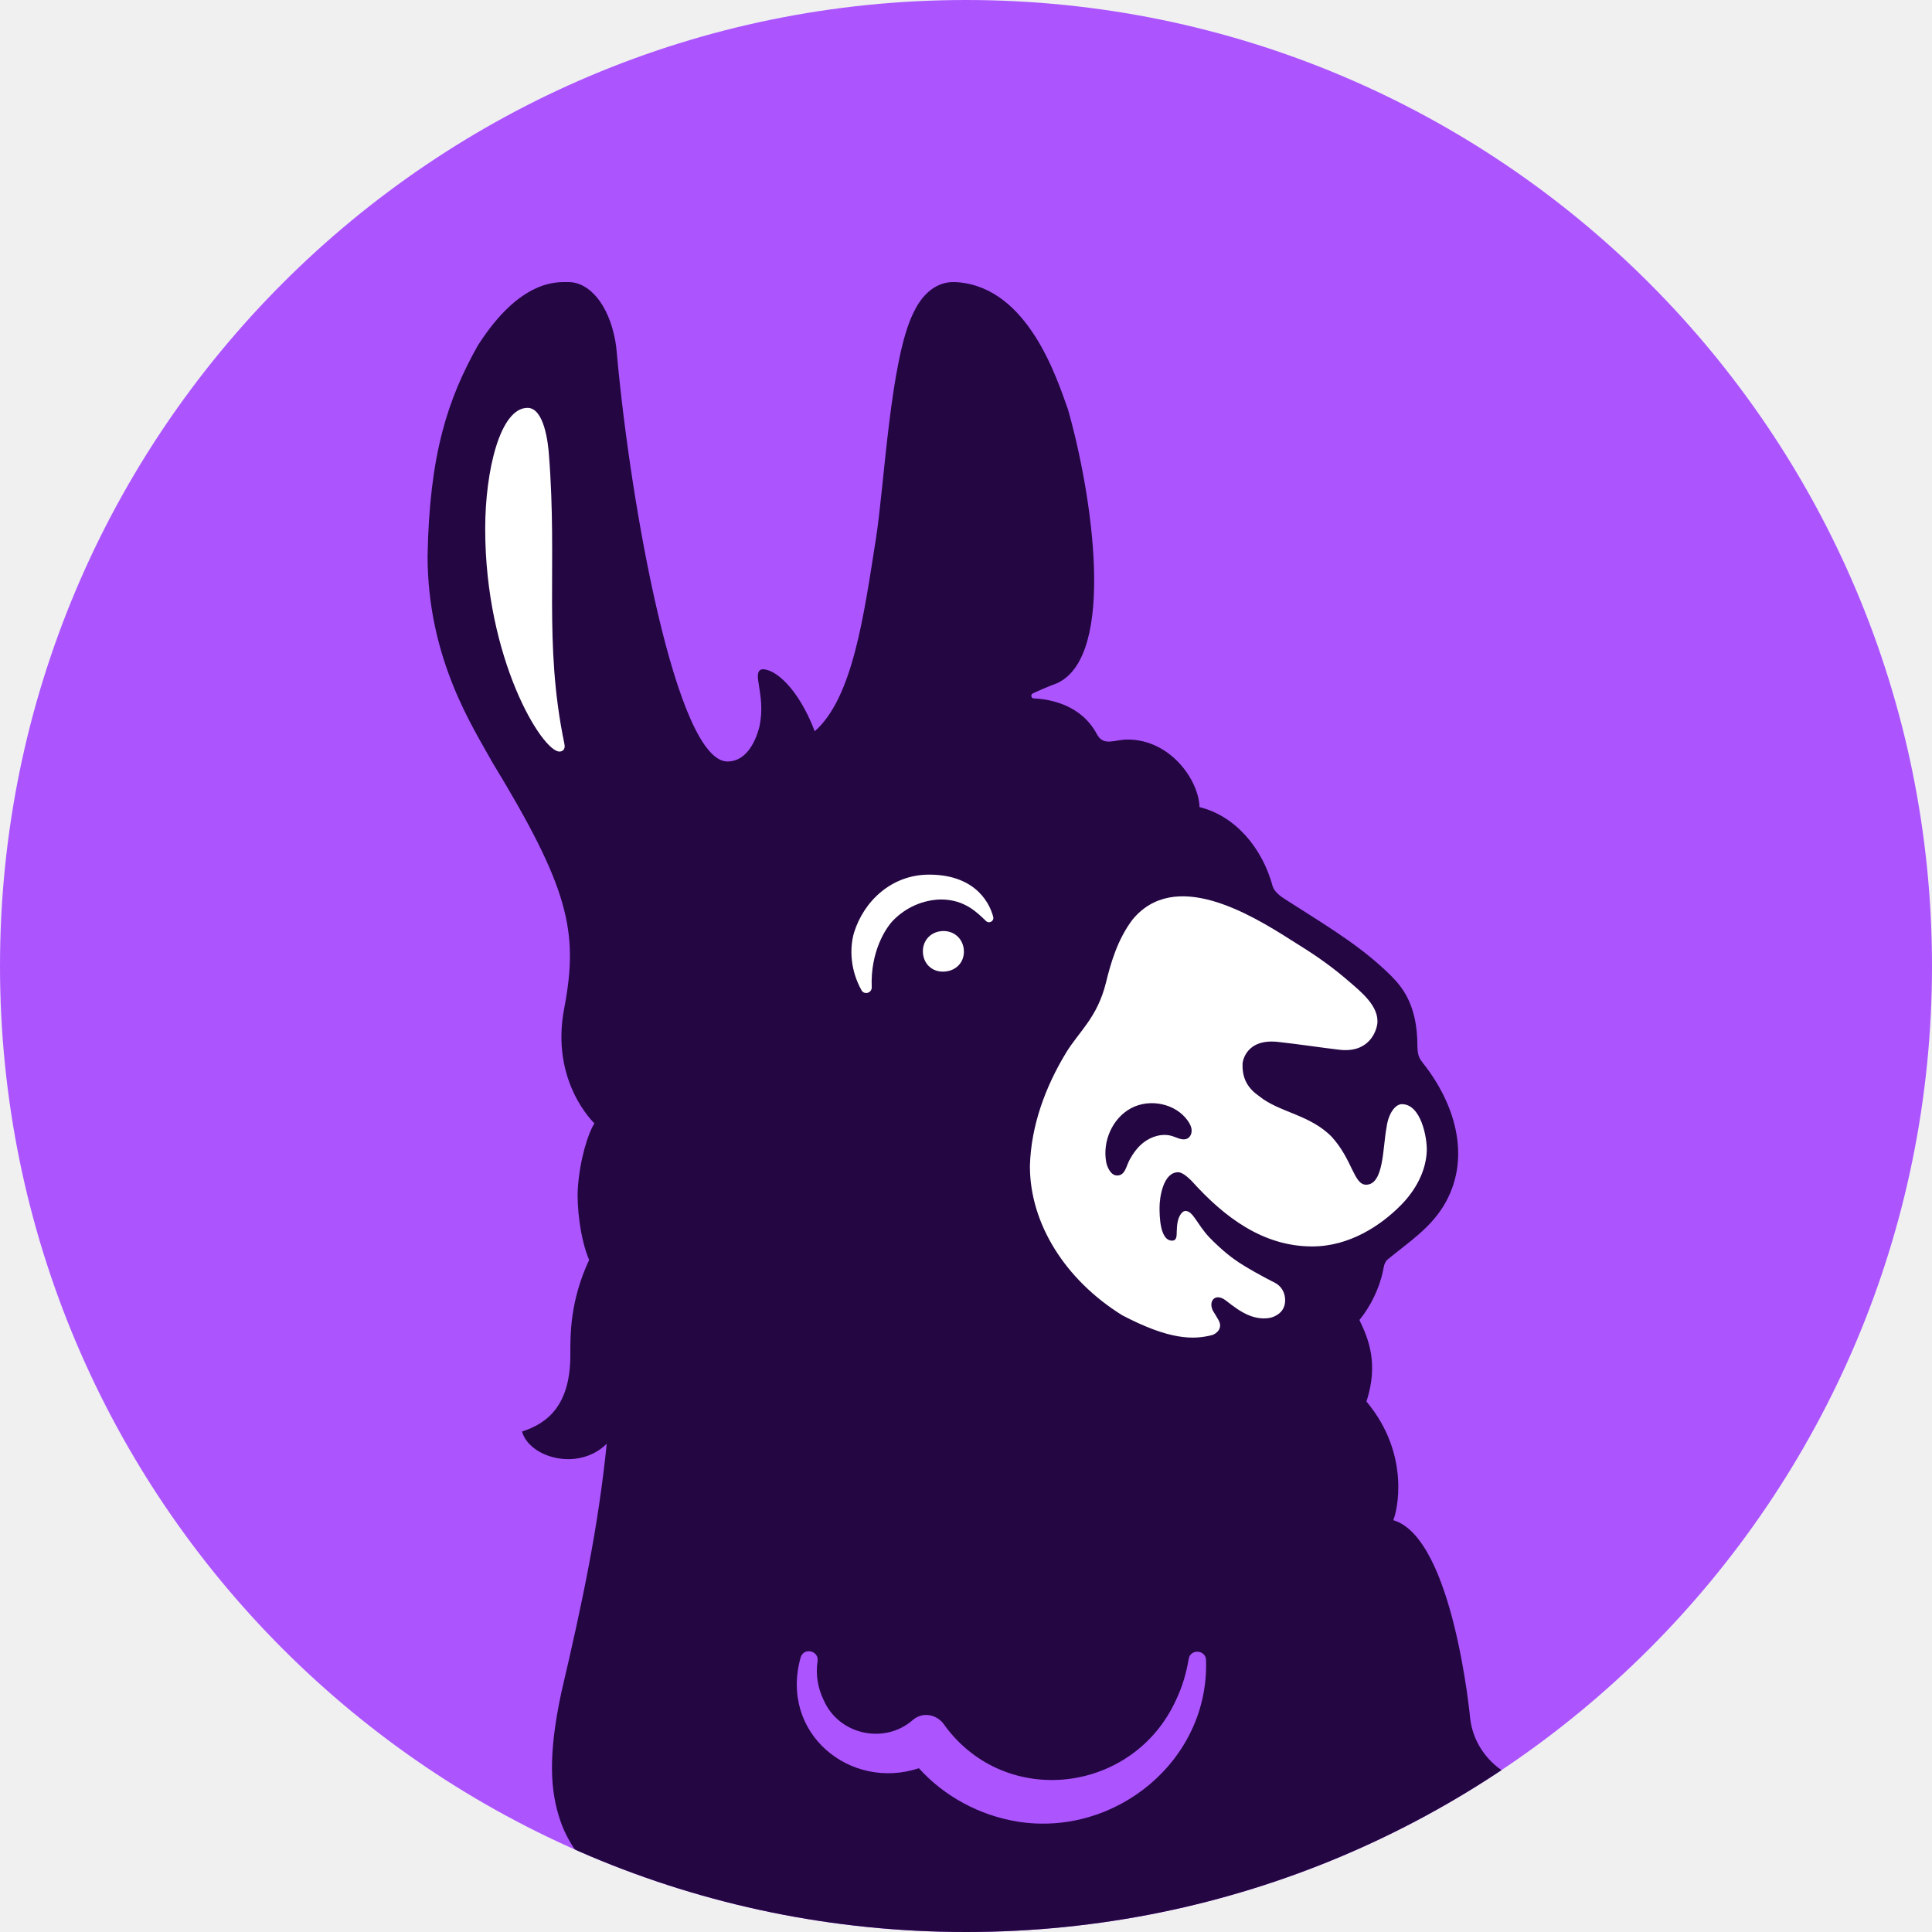
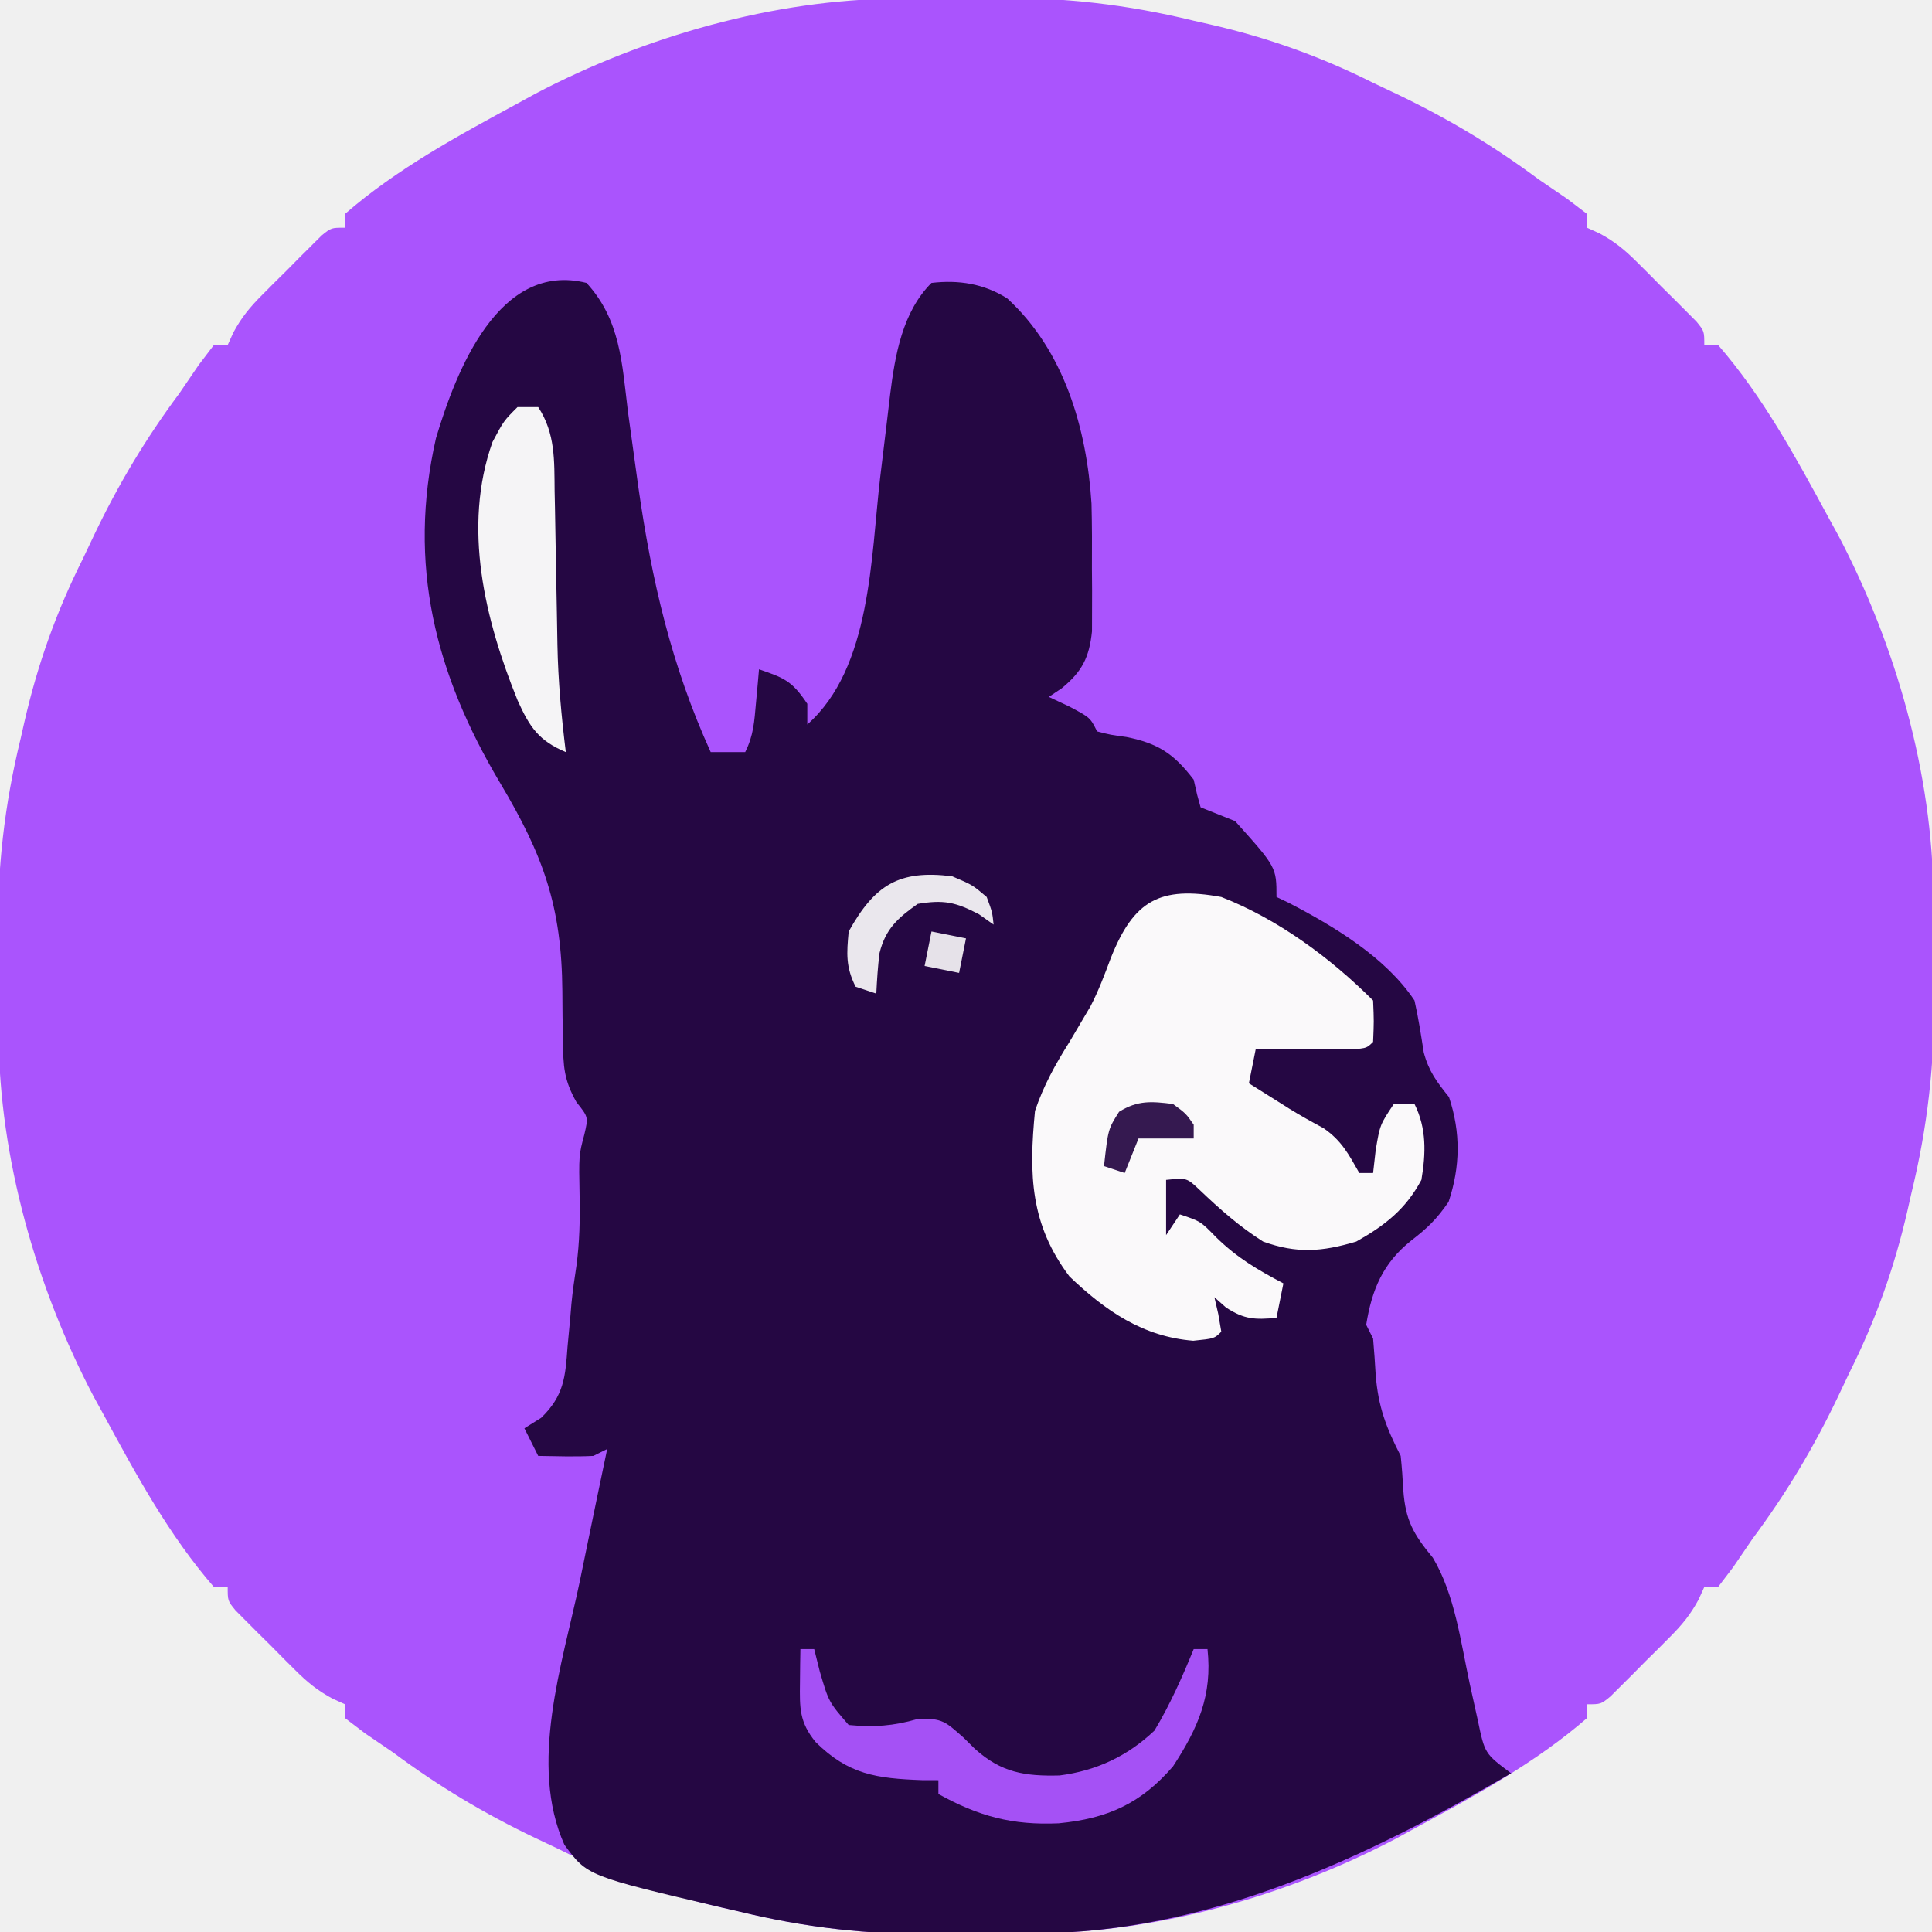
- <svg xmlns="http://www.w3.org/2000/svg" width="512" height="512" viewBox="0 0 512 512" fill="none">
-   <g clip-path="url(#clip0_306_68)">
-     <circle cx="256" cy="256" r="256" fill="#AC55FF" />
-     <mask id="mask0_306_68" style="mask-type:alpha" maskUnits="userSpaceOnUse" x="0" y="0" width="512" height="512">
-       <circle cx="256" cy="256" r="256" fill="#AC55FF" />
-     </mask>
-     <g mask="url(#mask0_306_68)">
-       <path d="M269.699 530.451C360.294 530.451 407.136 502.376 421.276 474.223C422.09 472.599 420.53 470.761 418.81 471.332C402.863 476.607 390.96 466.808 389.625 455.498C389.625 455.498 385.167 407.538 369.22 402.858C370.165 400.913 374.01 385.586 362.126 371.424C365.376 361.406 362.691 354.81 360.26 349.823C363.222 346.191 365.498 341.506 366.482 336.943C366.726 335.861 366.721 334.905 367.598 333.887C373.201 329.231 379.384 325.389 383.145 318.574C389.923 306.26 385.382 292.196 377.167 281.817C376.334 280.671 375.681 280.12 375.622 277.176C375.642 272.145 374.731 266.968 372.027 262.717C370.648 260.557 368.84 258.69 366.945 256.959C359.052 249.598 349.609 244.163 340.542 238.293C339.295 237.494 337.843 236.431 337.302 234.978C334.447 224.351 327.065 216.131 317.886 213.894C317.691 206.776 310.187 195.983 298.835 195.983C295.371 195.983 292.506 197.865 290.718 194.623C286.566 186.75 278.293 185.287 273.976 185.088C273.25 185.053 273.046 184.078 273.704 183.766C275.087 183.103 277.182 182.187 280.291 180.988C295.882 173.524 289.431 131.009 283.049 108.575C280.062 100.199 272.49 76.38 253.942 74.806C252.665 74.698 251.359 74.728 250.126 75.084C246.555 76.112 243.909 78.974 242.048 82.937C235.914 95.271 234.379 128.562 232.123 142.797C228.922 163.096 226.023 184.873 215.913 193.799C211.606 182.436 205.374 177.171 201.969 177.37C199.001 178.068 203.016 183.835 201.306 192.341C200.117 197.236 197.408 201.804 192.794 201.804C179.273 201.804 167.098 134.173 163.463 93.545C163.365 92.482 163.263 91.424 163.068 90.371C161.285 80.553 156.12 74.757 150.663 74.757C147.896 74.757 137.961 73.748 126.584 91.639C118.764 105.591 113.795 120.177 113.312 147.341C113.322 174.714 125.532 193.019 130.477 202.023C150.688 235.266 153.387 246.741 149.562 267.007C145.674 286.653 157.533 297.7 157.533 297.7C155.857 300.298 153.645 307.259 153.134 314.899C152.807 319.764 153.801 328.49 156.125 333.891C151.024 344.885 151.146 353.621 151.146 359.129C151.146 371.892 145.577 377.089 138.336 379.36C140.29 386.322 153.275 390.051 160.788 382.612C158.571 404.476 154.473 424.171 148.753 448.546C145.197 465.233 145.796 474.583 148.49 482.5C149.703 486.069 151.604 489.355 153.928 492.319C181.637 527.667 233.629 530.451 269.699 530.451ZM269.655 482.739C259.671 481.116 250.331 476.139 243.515 468.602C225.351 474.618 206.466 459.33 212.205 439.147C213.121 436.505 217.058 437.475 216.668 440.229C216.103 443.783 216.756 447.42 218.281 450.55C222.34 459.827 234.438 462.323 241.853 455.859C244.596 453.441 248.562 454.362 250.424 457.36C266.663 479.4 300.355 475.266 311.654 450.525C313.311 447.069 314.392 443.408 315.021 439.615C315.464 436.924 319.498 437.178 319.61 439.898C320.522 466.525 295.6 486.902 269.65 482.744L269.655 482.739Z" fill="#240642" />
-       <path d="M371.525 292.61C369.79 292.61 367.924 295.033 367.446 298.806C366.414 304.125 366.769 313.958 362.028 313.958C358.749 313.958 358.452 307.367 352.942 301.293C347.226 295.399 339.031 294.799 333.774 290.558C330.851 288.53 329.111 286.034 329.301 281.749C329.301 281.749 329.925 274.924 339.134 276.172C343.514 276.63 350.613 277.698 355.007 278.2C362.857 279.087 364.772 273.247 365.005 271.263C365.507 266.612 360.572 262.761 357.448 260.05C353.502 256.613 349.2 253.527 344.742 250.758C343.933 250.256 343.109 249.735 342.286 249.208C331.104 242.076 311.225 230.137 300.077 243.768C296.082 249.12 294.347 255.287 293.095 260.396C290.781 269.747 285.923 273.354 282.474 279.058C276.992 288.111 273.226 298.392 272.938 308.971C272.89 324.244 282.332 339.205 297.397 348.555C309.9 355.117 316.317 355.117 321.325 353.777C322.241 353.465 324.249 352.065 322.87 349.75C322.621 349.257 321.925 348.175 321.501 347.473C320.073 344.846 322.027 342.442 324.921 344.69C326.826 346.181 328.77 347.673 331.011 348.585C332.897 349.35 335.046 349.652 336.995 349.136C336.995 349.136 336.995 349.136 336.999 349.136C339.28 348.39 340.434 346.893 340.566 344.982C340.698 342.701 339.665 340.936 337.954 339.995C335.353 338.728 329.594 335.559 327.162 333.765C324.419 331.844 321.486 328.973 320.468 327.89C317.15 324.361 316.2 320.914 314.134 320.914C313.788 320.934 313.452 321.129 313.218 321.392C311.922 322.777 311.912 325.058 311.849 326.36C311.805 327.32 311.956 328.783 310.611 328.783C307.278 328.783 307.288 321.831 307.293 319.944C307.293 317.36 308.238 310.657 312.229 310.657C313.461 310.657 315.137 312.31 315.795 312.958C324.59 322.723 334.812 330.318 347.762 330.318C357.677 330.318 365.96 324.717 371.169 319.466C375.247 315.371 377.932 310.243 378.112 304.944C378.224 301.585 376.611 292.615 371.525 292.615V292.61ZM314.714 301.697C313.51 302.365 312.073 301.536 310.762 301.107C308.126 300.24 305.135 301.117 302.962 302.843C301.471 304.032 300.331 305.587 299.405 307.264C298.396 309.097 298.206 311.515 296.038 311.515C294.255 311.515 293.358 309.044 293.163 308.025C292.116 302.492 294.786 296.335 299.751 293.683C304.716 291.031 311.6 292.435 314.811 297.056C315.308 297.773 315.732 298.582 315.79 299.455C315.849 300.327 315.483 301.273 314.718 301.697H314.714Z" fill="white" />
-       <path d="M249.386 238.371C244.645 238.44 240.046 240.477 236.694 243.919C234.808 245.854 230.608 252.114 231.017 261.761C230.949 263.18 229.083 263.687 228.333 262.478C225.307 257.057 225.132 251.402 226.306 247.229C228.912 238.795 236.274 231.785 246.224 231.785C259.277 231.785 262.551 240.326 263.204 242.973C263.516 244.07 262.161 244.879 261.328 244.099C259.165 242.086 255.827 238.371 249.376 238.371H249.386Z" fill="white" />
-       <path d="M250.453 257.471C247.334 257.749 244.874 255.736 244.596 252.621C244.323 249.559 246.384 247.034 249.503 246.756C252.621 246.478 255.15 248.599 255.422 251.66C255.7 254.78 253.571 257.193 250.458 257.471H250.453Z" fill="white" />
-       <path d="M148.261 199.172C143.662 199.172 128.582 174.699 128.582 140.145C128.582 124.638 132.563 108.087 139.798 108.087C144.251 108.087 145.26 117.574 145.465 120.387C147.808 150.066 143.983 170.224 149.567 197.109C149.937 198.684 148.987 199.176 148.261 199.176V199.172Z" fill="white" />
-     </g>
-   </g>
-   <defs>
-     <clipPath id="clip0_306_68">
-       <rect width="512" height="512" fill="white" />
-     </clipPath>
-   </defs>
+ <svg xmlns="http://www.w3.org/2000/svg" version="1.1" width="280" height="280">
+   <path d="M0 0 C0.754 -0.006 1.507 -0.011 2.284 -0.017 C3.874 -0.027 5.464 -0.033 7.054 -0.037 C9.435 -0.047 11.815 -0.078 14.195 -0.109 C24.195 -0.178 33.244 0.829 42.969 3.203 C43.759 3.382 44.549 3.56 45.363 3.744 C53.718 5.662 61.323 8.369 68.969 12.203 C70.103 12.741 71.237 13.278 72.406 13.832 C79.77 17.353 86.425 21.333 92.969 26.203 C94.343 27.142 95.718 28.079 97.094 29.016 C98.043 29.738 98.991 30.459 99.969 31.203 C99.969 31.863 99.969 32.523 99.969 33.203 C100.859 33.606 100.859 33.606 101.767 34.018 C103.974 35.206 105.434 36.411 107.203 38.172 C107.777 38.743 108.35 39.314 108.941 39.902 C109.528 40.497 110.114 41.091 110.719 41.703 C111.321 42.297 111.923 42.892 112.543 43.504 C113.111 44.075 113.68 44.646 114.266 45.234 C115.044 46.017 115.044 46.017 115.839 46.814 C116.969 48.203 116.969 48.203 116.969 50.203 C117.629 50.203 118.289 50.203 118.969 50.203 C125.473 57.685 130.263 66.531 134.969 75.203 C135.443 76.068 135.917 76.933 136.406 77.824 C144.704 93.615 150.064 112.373 150.172 130.234 C150.178 130.988 150.183 131.742 150.189 132.518 C150.199 134.108 150.205 135.698 150.209 137.288 C150.219 139.669 150.25 142.049 150.281 144.43 C150.35 154.429 149.343 163.478 146.969 173.203 C146.701 174.388 146.701 174.388 146.428 175.598 C144.509 183.952 141.802 191.557 137.969 199.203 C137.431 200.338 136.894 201.472 136.34 202.641 C132.819 210.005 128.839 216.659 123.969 223.203 C123.03 224.577 122.093 225.952 121.156 227.328 C120.434 228.277 119.713 229.226 118.969 230.203 C118.309 230.203 117.649 230.203 116.969 230.203 C116.566 231.093 116.566 231.093 116.154 232.001 C114.966 234.209 113.761 235.669 112 237.438 C111.429 238.011 110.858 238.585 110.27 239.176 C109.675 239.762 109.081 240.349 108.469 240.953 C107.874 241.555 107.28 242.157 106.668 242.777 C106.097 243.346 105.526 243.914 104.938 244.5 C104.416 245.019 103.895 245.538 103.357 246.073 C101.969 247.203 101.969 247.203 99.969 247.203 C99.969 247.863 99.969 248.523 99.969 249.203 C92.487 255.708 83.64 260.497 74.969 265.203 C74.104 265.678 73.239 266.152 72.348 266.641 C56.557 274.938 37.798 280.298 19.938 280.406 C19.184 280.412 18.43 280.418 17.654 280.424 C16.064 280.433 14.474 280.439 12.884 280.443 C10.503 280.453 8.123 280.484 5.742 280.516 C-4.258 280.585 -13.306 279.578 -23.031 277.203 C-24.217 276.935 -24.217 276.935 -25.426 276.662 C-33.78 274.744 -41.385 272.037 -49.031 268.203 C-50.166 267.666 -51.3 267.128 -52.469 266.574 C-59.833 263.054 -66.487 259.073 -73.031 254.203 C-74.406 253.265 -75.78 252.327 -77.156 251.391 C-78.105 250.669 -79.054 249.947 -80.031 249.203 C-80.031 248.543 -80.031 247.883 -80.031 247.203 C-80.921 246.8 -80.921 246.8 -81.829 246.389 C-84.037 245.2 -85.497 243.996 -87.266 242.234 C-87.839 241.663 -88.413 241.092 -89.004 240.504 C-89.59 239.91 -90.177 239.315 -90.781 238.703 C-91.383 238.109 -91.985 237.515 -92.605 236.902 C-93.174 236.331 -93.742 235.76 -94.328 235.172 C-94.847 234.65 -95.366 234.129 -95.901 233.592 C-97.031 232.203 -97.031 232.203 -97.031 230.203 C-97.691 230.203 -98.351 230.203 -99.031 230.203 C-105.536 222.721 -110.325 213.875 -115.031 205.203 C-115.743 203.906 -115.743 203.906 -116.469 202.582 C-124.766 186.791 -130.127 168.033 -130.234 150.172 C-130.243 149.042 -130.243 149.042 -130.252 147.888 C-130.261 146.298 -130.268 144.708 -130.271 143.118 C-130.281 140.737 -130.312 138.357 -130.344 135.977 C-130.413 125.977 -129.406 116.928 -127.031 107.203 C-126.763 106.018 -126.763 106.018 -126.49 104.809 C-124.572 96.454 -121.865 88.849 -118.031 81.203 C-117.494 80.069 -116.956 78.934 -116.402 77.766 C-112.882 70.401 -108.901 63.747 -104.031 57.203 C-103.093 55.829 -102.155 54.454 -101.219 53.078 C-100.497 52.129 -99.775 51.181 -99.031 50.203 C-98.371 50.203 -97.711 50.203 -97.031 50.203 C-96.628 49.313 -96.628 49.313 -96.217 48.405 C-95.028 46.198 -93.824 44.738 -92.062 42.969 C-91.491 42.395 -90.92 41.821 -90.332 41.23 C-89.738 40.644 -89.144 40.057 -88.531 39.453 C-87.937 38.851 -87.343 38.249 -86.73 37.629 C-86.159 37.06 -85.588 36.492 -85 35.906 C-84.479 35.387 -83.957 34.868 -83.42 34.333 C-82.031 33.203 -82.031 33.203 -80.031 33.203 C-80.031 32.543 -80.031 31.883 -80.031 31.203 C-72.549 24.698 -63.703 19.909 -55.031 15.203 C-53.734 14.492 -53.734 14.492 -52.41 13.766 C-36.619 5.468 -17.861 0.108 0 0 Z " fill="#AA54FD" transform="translate(130.0312,-0.203125)" />
+   <path d="M0 0 C4.922 5.357 5.143 11.628 6 18.625 C6.332 21.06 6.668 23.495 7.008 25.93 C7.173 27.129 7.338 28.329 7.509 29.565 C9.448 43.125 12.318 55.499 18 68 C19.65 68 21.3 68 23 68 C24.217 65.566 24.32 63.582 24.562 60.875 C24.646 59.965 24.73 59.055 24.816 58.117 C24.907 57.069 24.907 57.069 25 56 C28.653 57.25 29.781 57.671 32 61 C32 61.99 32 62.98 32 64 C41.282 55.8 41.201 39.777 42.562 28.188 C42.855 25.717 43.151 23.247 43.459 20.779 C43.649 19.258 43.83 17.737 44 16.214 C44.716 10.468 45.782 4.218 50 0 C53.952 -0.459 57.595 0.112 60.973 2.246 C69.232 9.816 72.501 21.096 73.189 31.989 C73.266 35.12 73.273 38.243 73.25 41.375 C73.262 42.974 73.262 42.974 73.273 44.605 C73.271 45.63 73.268 46.655 73.266 47.711 C73.263 48.632 73.261 49.553 73.259 50.501 C72.865 54.302 71.815 56.329 68.875 58.75 C68.256 59.163 67.638 59.575 67 60 C68.454 60.681 68.454 60.681 69.938 61.375 C73 63 73 63 74 65 C75.957 65.502 75.957 65.502 78.25 65.812 C82.824 66.737 85.111 68.208 88 72 C88.165 72.722 88.33 73.444 88.5 74.188 C88.665 74.786 88.83 75.384 89 76 C90.664 76.674 92.331 77.34 94 78 C100 84.686 100 84.686 100 89 C100.853 89.406 100.853 89.406 101.723 89.82 C108.352 93.254 115.832 97.747 120 104 C120.563 106.498 120.947 108.997 121.34 111.527 C122.077 114.288 123.231 115.788 125 118 C126.71 123.129 126.646 128.061 124.938 133.188 C123.182 135.736 121.887 136.965 119.5 138.812 C115.433 142.061 113.816 145.897 113 151 C113.33 151.66 113.66 152.32 114 153 C114.154 154.748 114.274 156.498 114.375 158.25 C114.75 162.909 115.873 165.834 118 170 C118.17 171.642 118.291 173.289 118.375 174.938 C118.694 179.348 119.825 181.319 122.664 184.766 C125.853 190.099 126.698 196.974 128 203 C128.217 203.98 128.433 204.959 128.656 205.969 C128.832 206.763 129.007 207.557 129.188 208.375 C130.188 213.147 130.188 213.147 134 216 C112.618 228.417 90.25 239.051 64.969 239.203 C64.215 239.209 63.462 239.215 62.685 239.22 C61.095 239.23 59.505 239.236 57.915 239.24 C55.534 239.25 53.154 239.281 50.773 239.312 C40.775 239.382 31.723 238.381 22 236 C21.199 235.816 20.398 235.632 19.573 235.443 C0.109 230.873 0.109 230.873 -3.207 226.355 C-8.421 214.666 -3.486 200.135 -1 188.312 C-0.614 186.436 -0.228 184.559 0.156 182.682 C1.093 178.119 2.043 173.559 3 169 C2.34 169.33 1.68 169.66 1 170 C-1.672 170.134 -4.323 170.043 -7 170 C-7.66 168.68 -8.32 167.36 -9 166 C-7.801 165.252 -7.801 165.252 -6.578 164.488 C-3.271 161.296 -3.057 158.562 -2.75 154.188 C-2.62 152.806 -2.49 151.424 -2.359 150.043 C-2.303 149.365 -2.247 148.686 -2.189 147.987 C-2.011 146.118 -1.735 144.259 -1.453 142.402 C-1 139.001 -0.935 135.802 -1 132.375 C-1.113 126.425 -1.113 126.425 -0.312 123.414 C0.277 120.896 0.277 120.896 -1.455 118.733 C-3.274 115.514 -3.382 113.526 -3.406 109.852 C-3.428 108.681 -3.45 107.511 -3.473 106.305 C-3.482 105.09 -3.491 103.876 -3.5 102.625 C-3.592 90.333 -6.279 82.946 -12.5 72.5 C-21.915 56.693 -25.984 40.821 -21.812 22.5 C-18.925 12.834 -12.751 -3.188 0 0 Z " fill="#250743" transform="translate(85,41)" />
+   <path d="M0 0 C8.172 3.185 15.81 8.81 22 15 C22.125 18 22.125 18 22 21 C21 22 21 22 17.402 22.098 C15.914 22.091 14.426 22.079 12.938 22.062 C12.179 22.058 11.42 22.053 10.639 22.049 C8.759 22.037 6.88 22.019 5 22 C4.67 23.65 4.34 25.3 4 27 C5.229 27.771 6.458 28.542 7.688 29.312 C8.417 29.773 9.147 30.233 9.898 30.707 C11.503 31.694 13.15 32.613 14.812 33.5 C17.435 35.299 18.448 37.266 20 40 C20.66 40 21.32 40 22 40 C22.124 38.907 22.247 37.814 22.375 36.688 C23 33 23 33 25 30 C25.99 30 26.98 30 28 30 C29.764 33.528 29.654 37.159 29 41 C26.719 45.261 23.732 47.588 19.562 49.938 C14.608 51.415 10.962 51.71 6.062 49.938 C2.614 47.756 -0.219 45.235 -3.168 42.426 C-5.008 40.693 -5.008 40.693 -8 41 C-8 43.64 -8 46.28 -8 49 C-7.34 48.01 -6.68 47.02 -6 46 C-3 47 -3 47 -0.75 49.312 C2.339 52.331 5.202 53.989 9 56 C8.67 57.65 8.34 59.3 8 61 C4.854 61.262 3.382 61.248 0.688 59.5 C0.131 59.005 -0.426 58.51 -1 58 C-0.814 58.804 -0.629 59.609 -0.438 60.438 C-0.293 61.283 -0.149 62.129 0 63 C-1 64 -1 64 -4.062 64.312 C-11.364 63.733 -16.797 59.967 -22 55 C-27.681 47.477 -27.902 40.266 -27 31 C-25.769 27.352 -24.049 24.247 -22 21 C-21.307 19.837 -20.619 18.67 -19.938 17.5 C-19.617 16.957 -19.296 16.415 -18.965 15.855 C-17.777 13.571 -16.904 11.223 -16 8.812 C-12.688 0.506 -8.916 -1.63 0 0 Z " fill="#FAF9FA" transform="translate(177,130)" />
+   <path d="M0 0 C0.66 0 1.32 0 2 0 C2.268 1.073 2.536 2.145 2.812 3.25 C4.11 7.668 4.11 7.668 7 11 C10.653 11.345 13.476 11.153 17 10.125 C20.573 9.976 21.029 10.531 23.625 12.812 C24.174 13.355 24.723 13.898 25.289 14.457 C29.122 17.914 32.54 18.441 37.555 18.316 C42.916 17.623 47.398 15.515 51.312 11.812 C53.585 8.026 55.328 4.082 57 0 C57.66 0 58.32 0 59 0 C59.725 6.673 57.643 11.43 54 17 C49.347 22.383 44.543 24.558 37.43 25.25 C30.713 25.549 25.863 24.243 20 21 C20 20.34 20 19.68 20 19 C18.822 18.996 18.822 18.996 17.621 18.992 C11.029 18.75 6.968 18.187 2.207 13.473 C-0.159 10.585 -0.109 8.524 -0.062 4.875 C-0.053 3.965 -0.044 3.055 -0.035 2.117 C-0.024 1.419 -0.012 0.72 0 0 Z " fill="#A551F5" transform="translate(116,239)" />
+   <path d="M0 0 C0.99 0 1.98 0 3 0 C5.502 3.816 5.33 7.764 5.379 12.168 C5.396 12.962 5.413 13.756 5.43 14.575 C5.483 17.112 5.524 19.65 5.562 22.188 C5.607 24.707 5.654 27.227 5.705 29.747 C5.737 31.312 5.764 32.877 5.786 34.442 C5.883 39.682 6.361 44.797 7 50 C3.075 48.34 1.78 46.415 0.016 42.508 C-4.708 30.845 -8.012 17.437 -3.625 5.062 C-2 2 -2 2 0 0 Z " fill="#F5F4F6" transform="translate(75,59)" />
+   <path d="M0 0 C2.938 1.25 2.938 1.25 5 3 C5.812 5.188 5.812 5.188 6 7 C5.299 6.505 4.598 6.01 3.875 5.5 C0.487 3.733 -1.234 3.372 -5 4 C-7.888 6.054 -9.649 7.604 -10.531 11.113 C-10.781 13.066 -10.9 15.034 -11 17 C-11.99 16.67 -12.98 16.34 -14 16 C-15.433 13.134 -15.306 11.187 -15 8 C-11.238 1.254 -7.722 -0.978 0 0 Z " fill="#EAE7ED" transform="translate(138,127)" />
+   <path d="M0 0 C1.875 1.375 1.875 1.375 3 3 C3 3.66 3 4.32 3 5 C0.36 5 -2.28 5 -5 5 C-5.66 6.65 -6.32 8.3 -7 10 C-7.99 9.67 -8.98 9.34 -10 9 C-9.404 3.638 -9.404 3.638 -7.812 1.125 C-5.1 -0.559 -3.121 -0.39 0 0 Z " fill="#351950" transform="translate(170,160)" />
+   <path d="M0 0 C1.65 0.33 3.3 0.66 5 1 C4.67 2.65 4.34 4.3 4 6 C2.35 5.67 0.7 5.34 -1 5 C-0.67 3.35 -0.34 1.7 0 0 Z " fill="#E6E2E9" transform="translate(135,135)" />
</svg>
